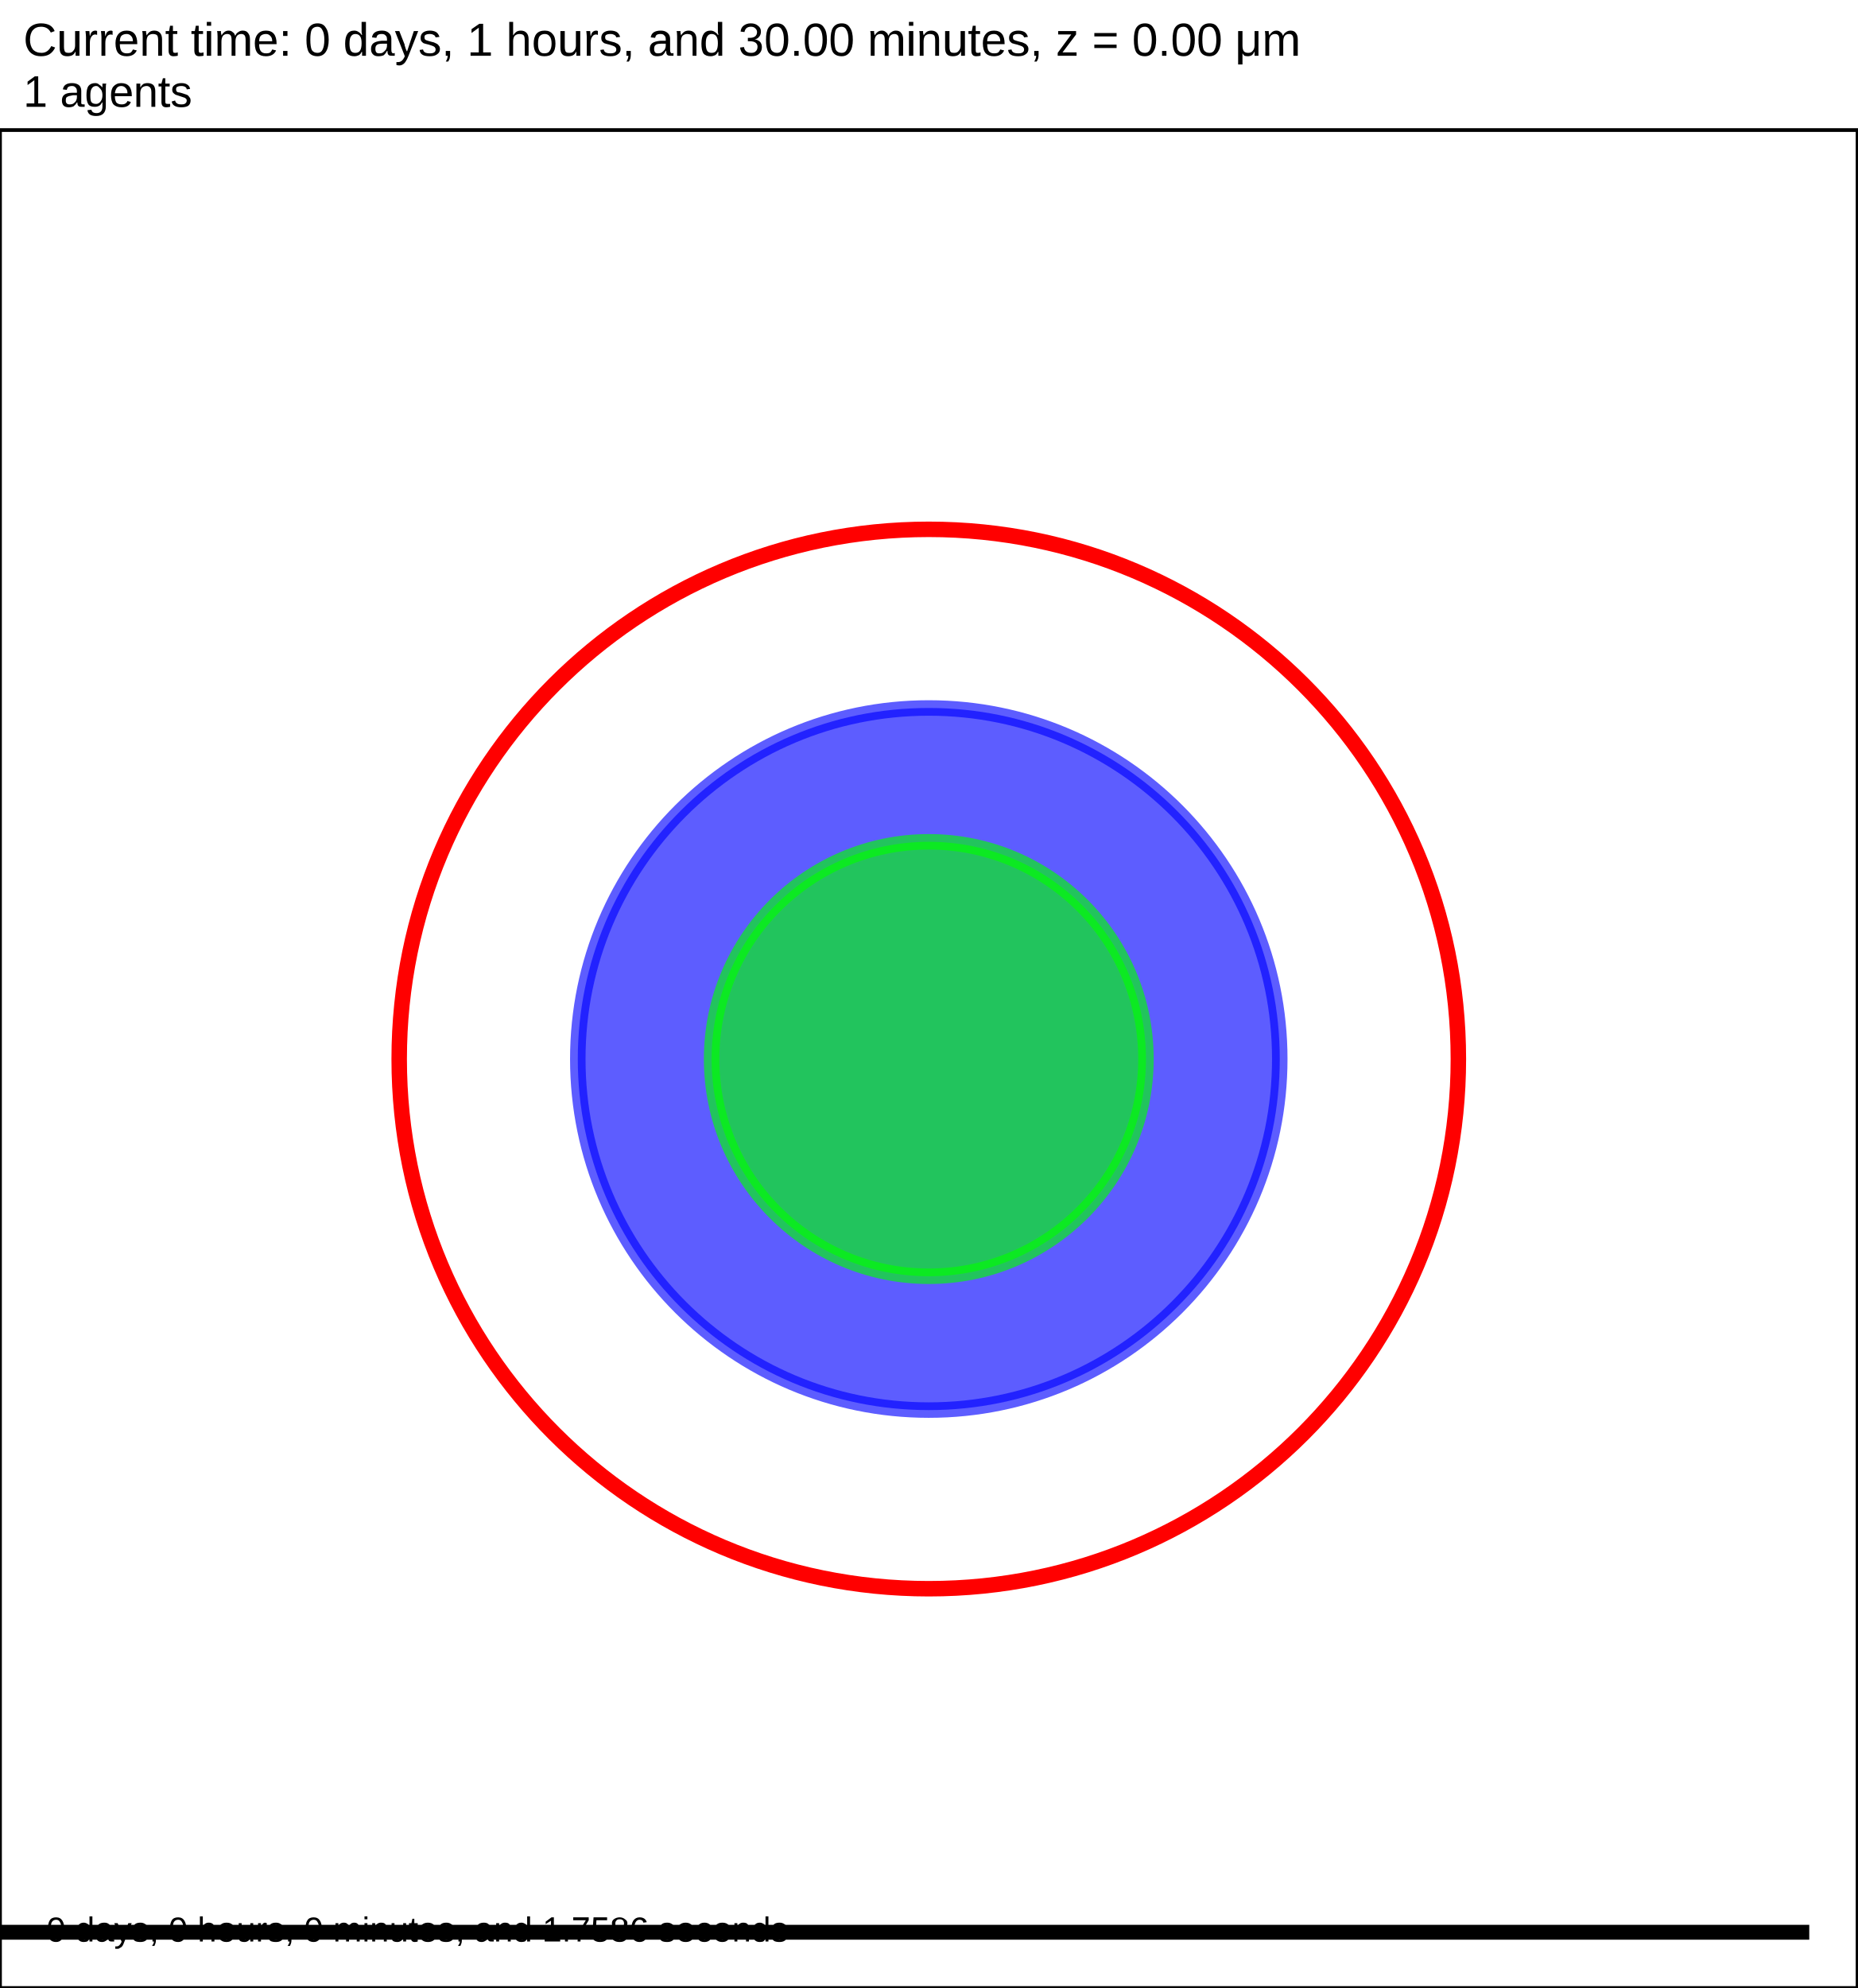
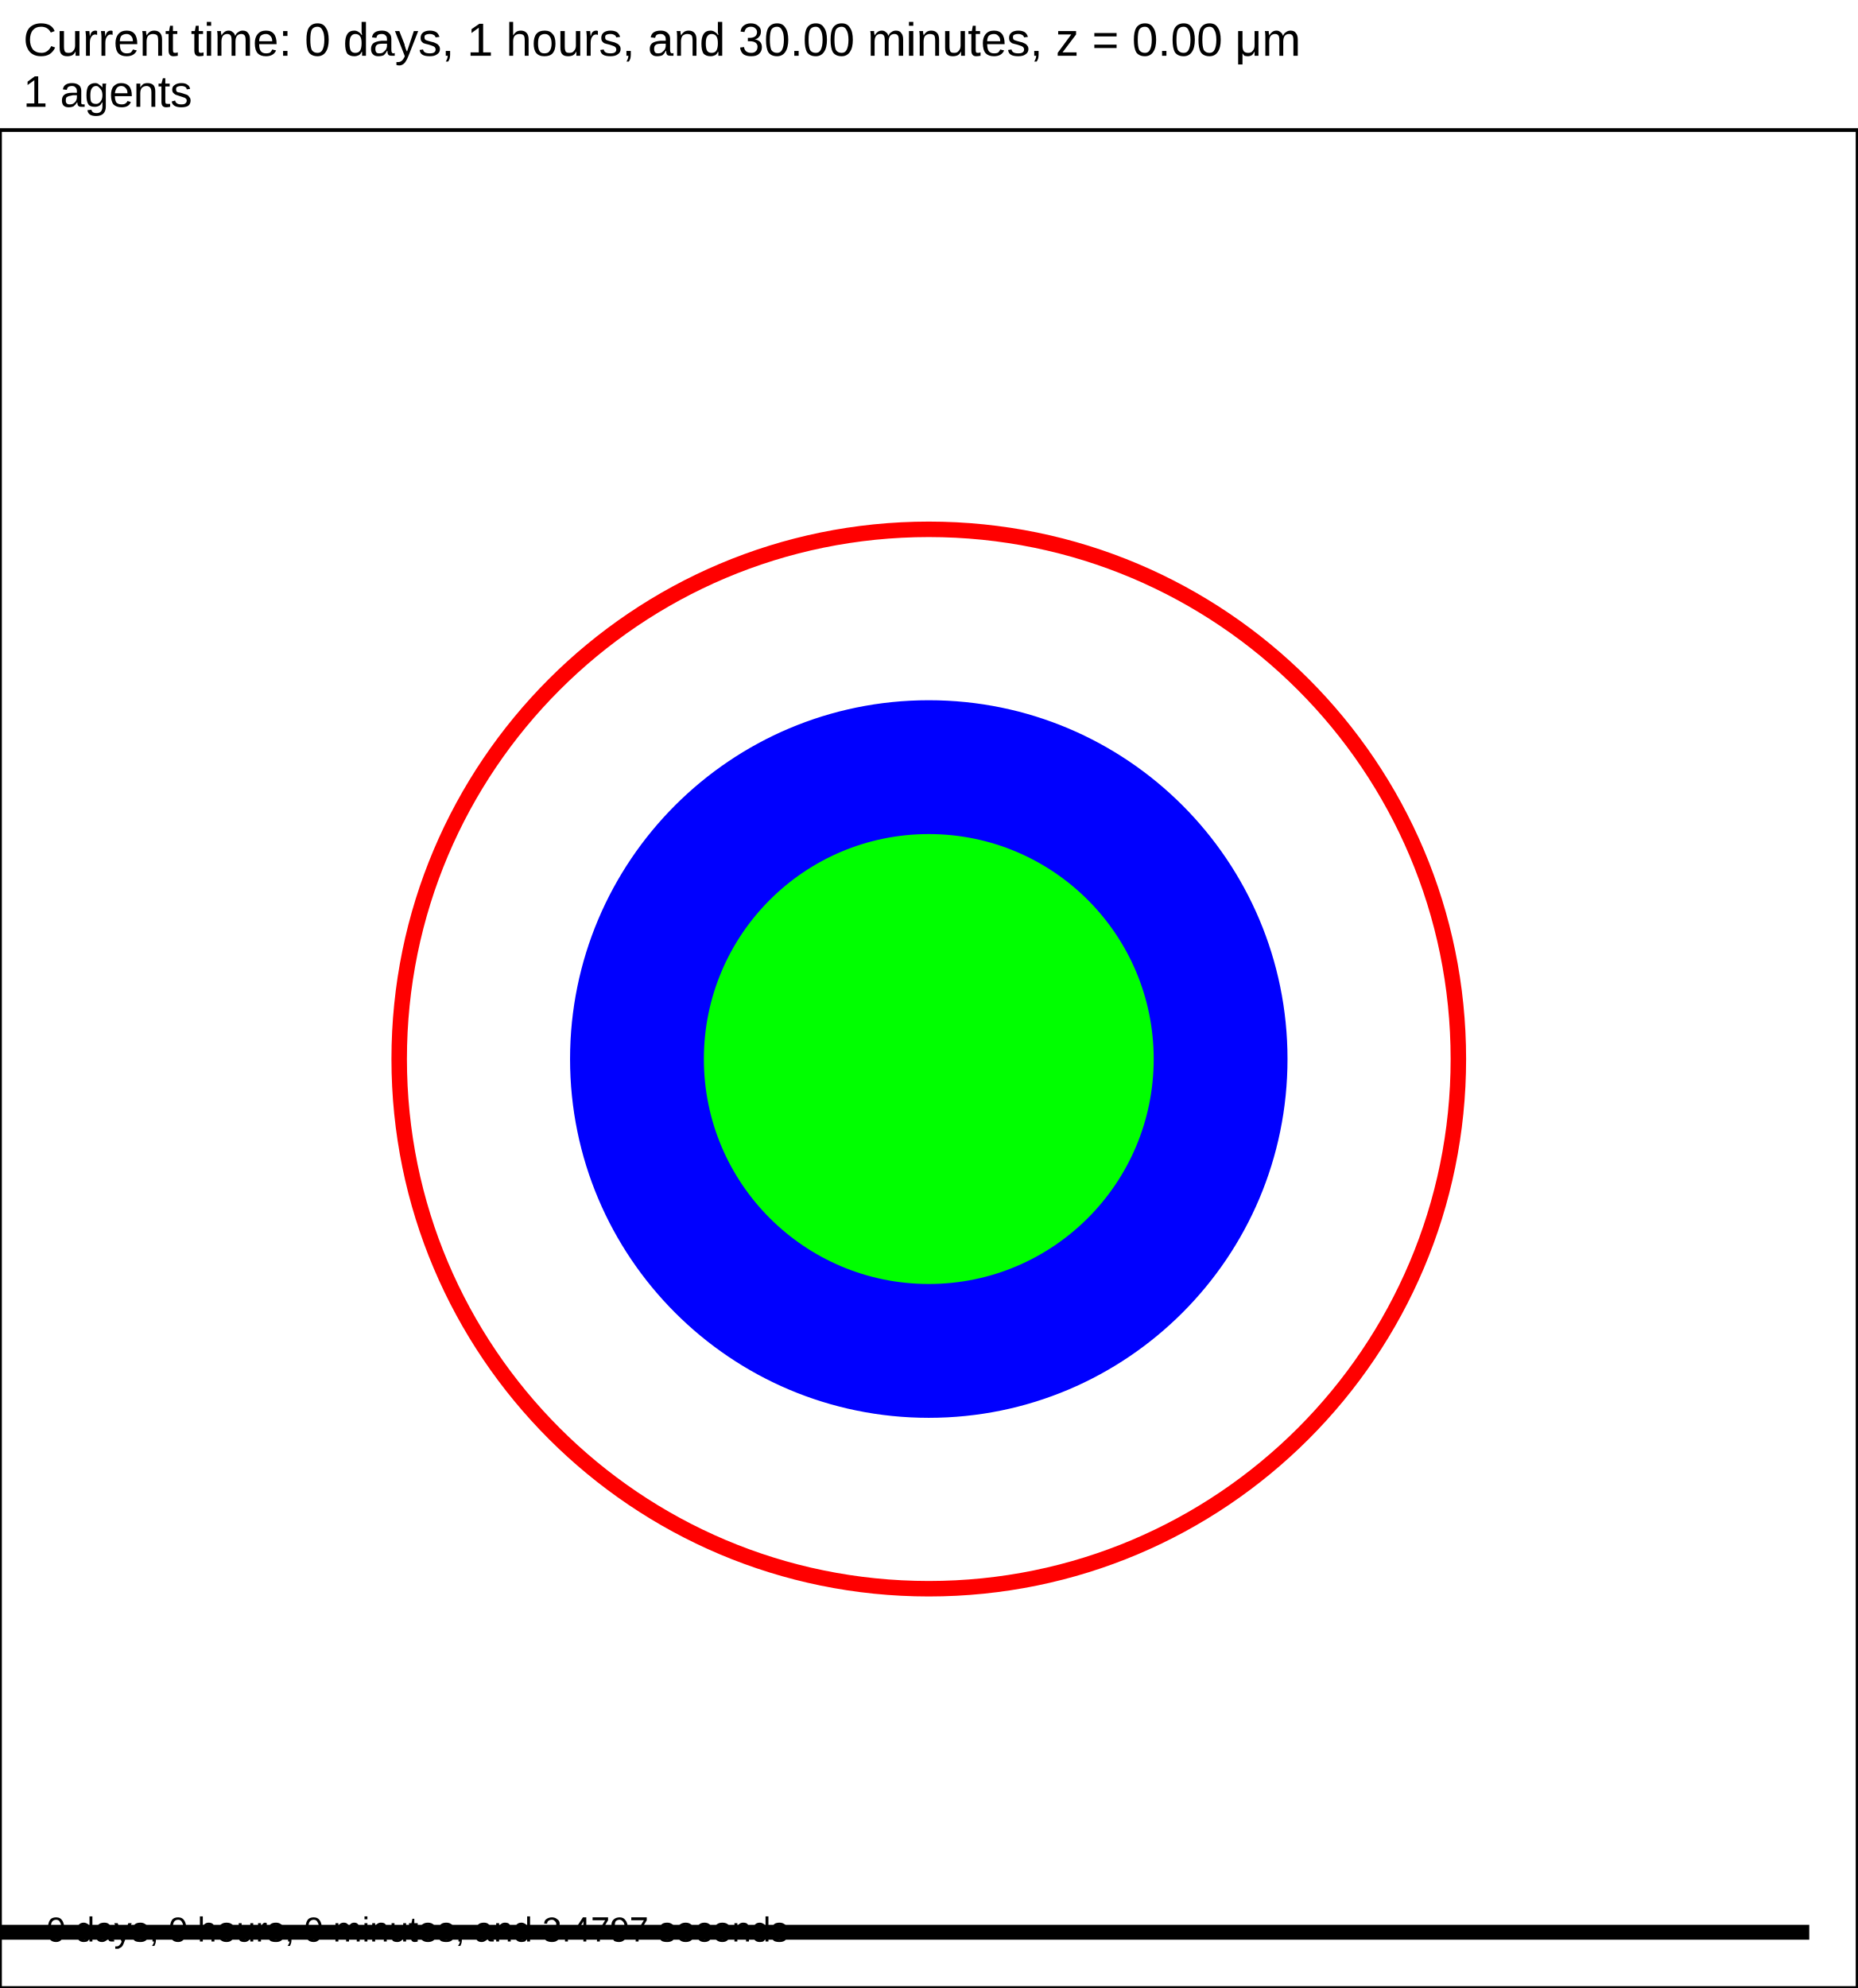
<svg xmlns="http://www.w3.org/2000/svg" version="1.1" width="60" height="64.2" id="svg2">
  <rect x="0" y="0" width="60" height="64.2" stroke-width="0.12" stroke="white" fill="white" />
  <text x="0.75" y="1.8" font-family="Arial" font-size="1.5" fill="black">
   Current time: 0 days, 1 hours, and 30.00 minutes, z = 0.00 μm
  </text>
  <text x="0.75" y="3.45" font-family="Arial" font-size="1.425" fill="black">
   1 agents
  </text>
  <g id="tissue" transform="translate(0,64.2) scale(1,-1)">
    <g id="ECM">
  </g>
    <g id="cells">
      <g id="cell0">
-         <circle cx="30" cy="30" r="11.337" stroke-width="0.5" stroke="rgba(0,0,1533002540,0.633)" fill="rgba(0,0,1533002540,0.633)" />
+         <circle cx="30" cy="30" r="11.337" stroke-width="0.5" stroke="rgb(0,0,1533002540)" fill="rgb(0,0,1533002540)" />
        <circle cx="30" cy="30" r="17.106" stroke-width="0.5" stroke="red" fill="rgba(1,0,0,0.0)" />
-         <circle cx="30" cy="30" r="7.015" stroke-width="0.5" stroke="rgba(0,1024752815,0,0.633)" fill="rgba(0,1024752815,0,0.633)" />
+         <circle cx="30" cy="30" r="7.015" stroke-width="0.5" stroke="rgb(0,1024752815,0)" fill="rgb(0,1024752815,0)" />
      </g>
    </g>
  </g>
  <rect x="-141.5" y="62.1" width="200" height="0.6" stroke-width="0.12" stroke="rgb(255,255,255)" fill="rgb(0,0,0)" />
  <text x="-141.125" y="61.725" font-family="Arial" font-size="1.5" fill="black">
   200 μm
  </text>
  <text x="1.5" y="62.7" font-family="Arial" font-size="1.125" fill="black">
-    0 days, 0 hours, 0 minutes, and 1.7586 seconds
+    0 days, 0 hours, 0 minutes, and 3.4797 seconds
  </text>
  <rect x="0" y="4.2" width="60" height="60" stroke-width="0.12" stroke="rgb(0,0,0)" fill="none" />
</svg>
